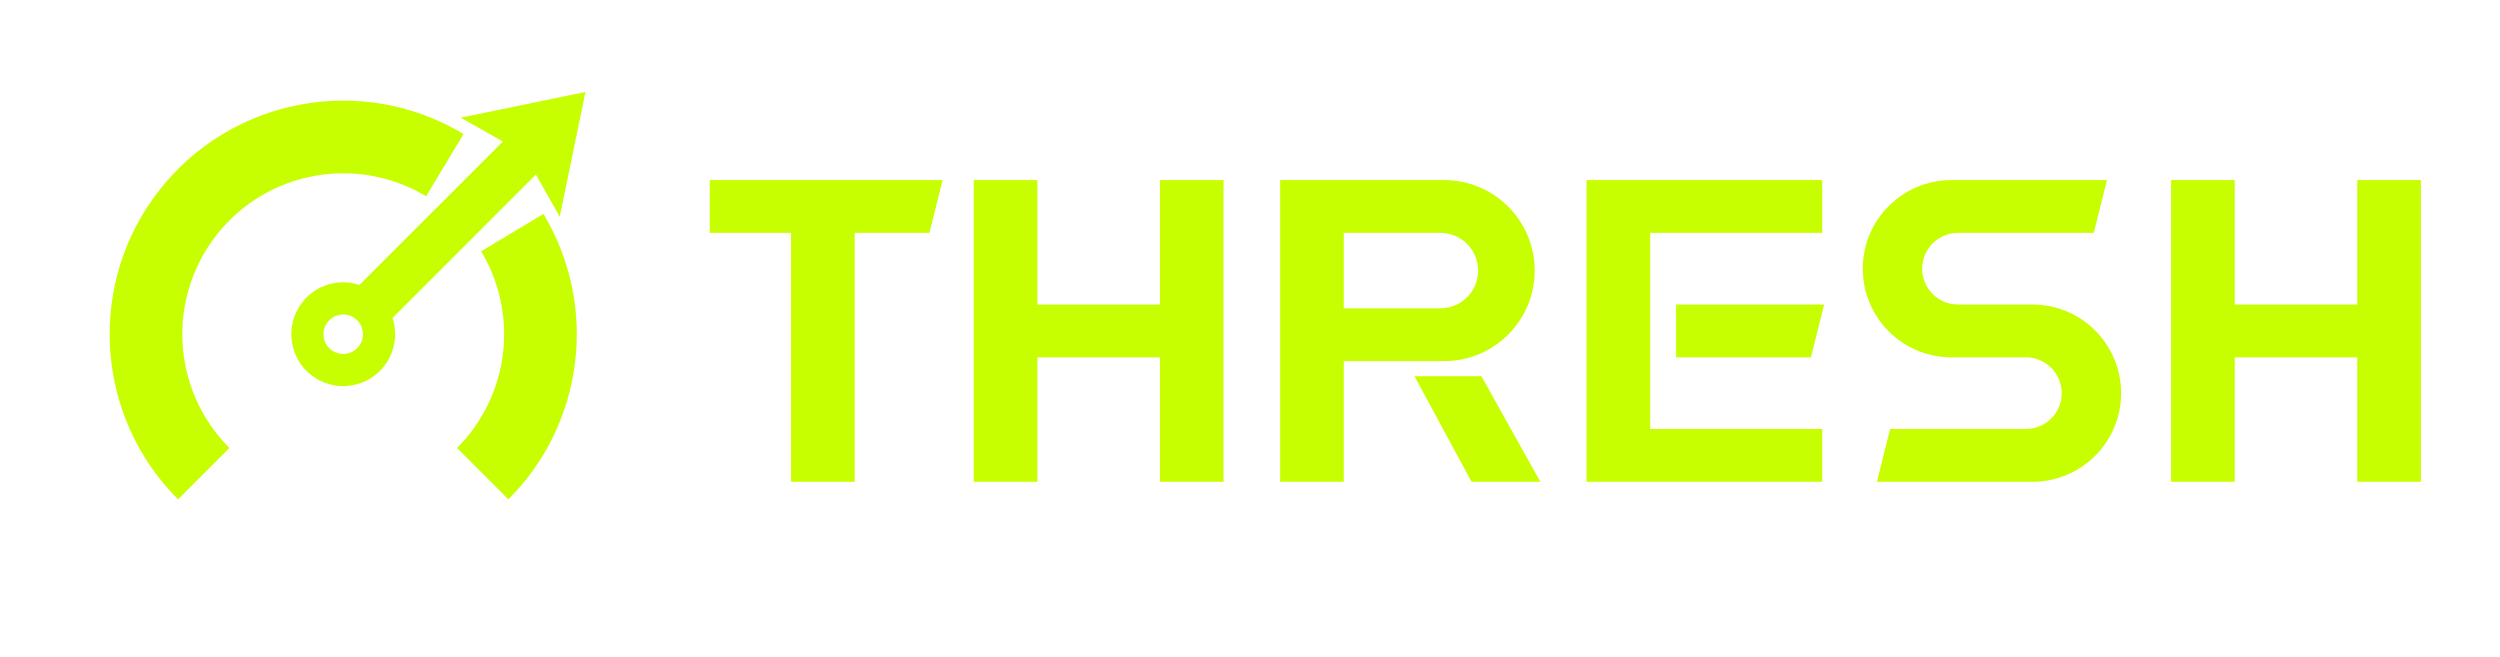
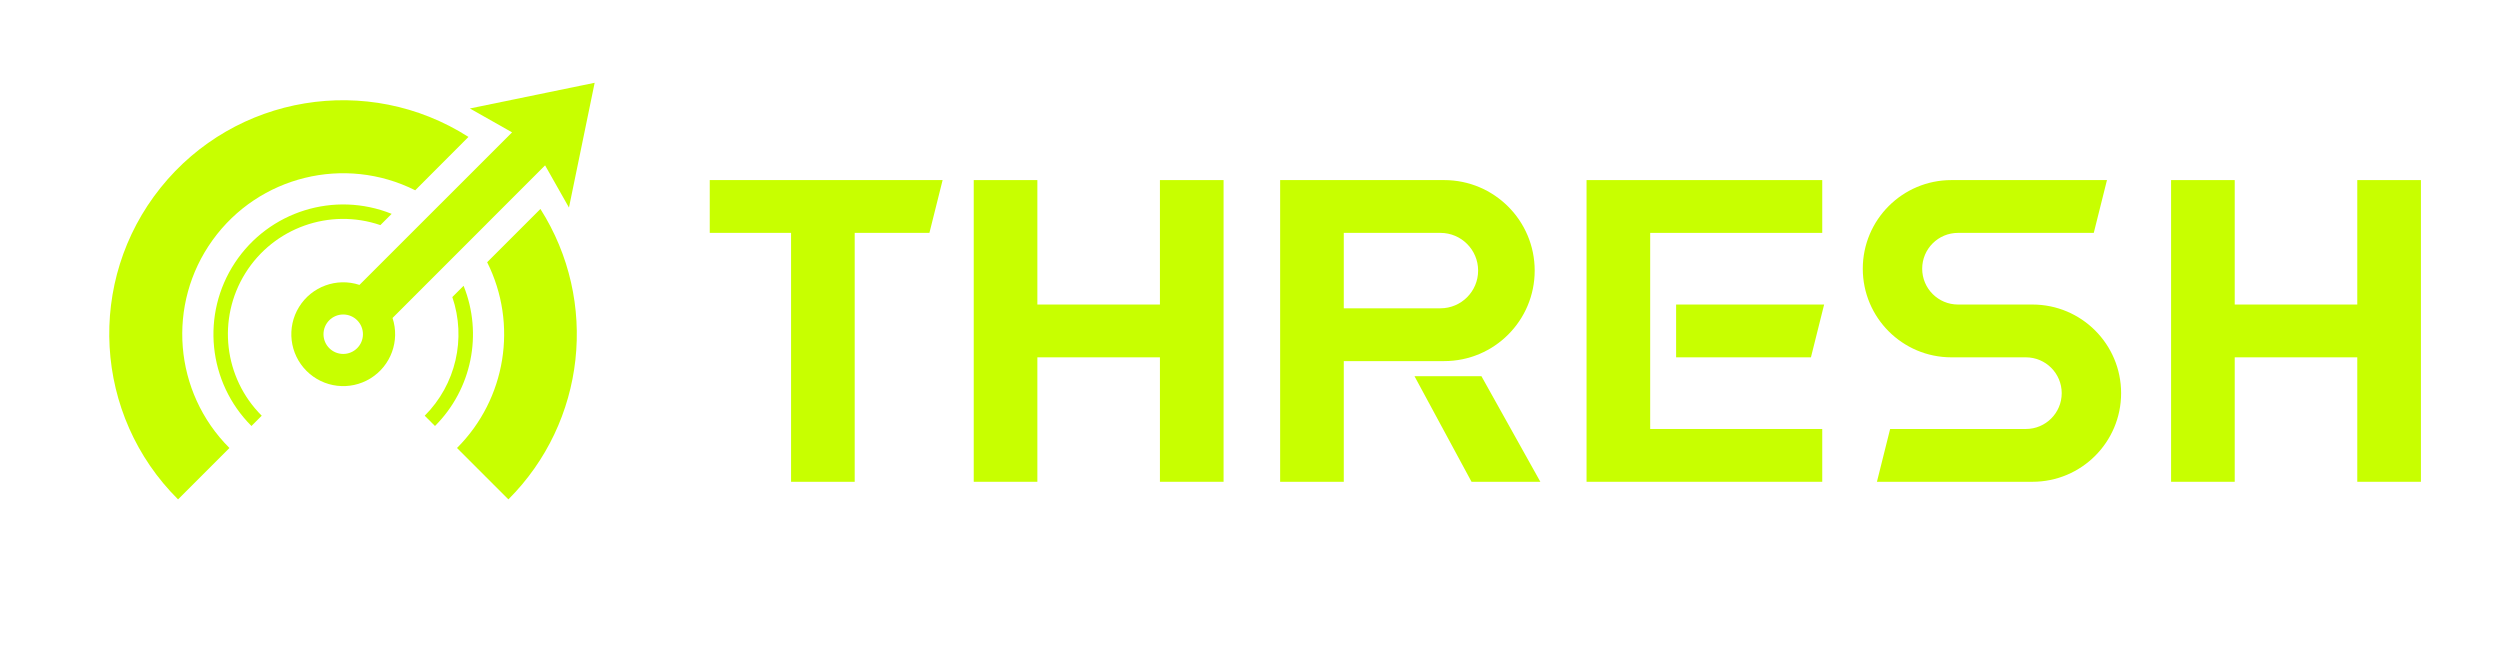
<svg xmlns="http://www.w3.org/2000/svg" viewBox="0 0 472 124" fill="none">
  <g transform="translate(6, -5.5) scale(0.98)">
-     <path d="M 28.18 101.82 A 45 45 0 0 1 83.18 31.43 L 75.97 43.43 A 31 31 0 0 0 38.08 91.92 Z" fill="#C8FF00" />
-     <path d="M 98.57 46.82 A 45 45 0 0 1 91.82 101.82 L 81.92 91.92 A 31 31 0 0 0 86.57 54.03 Z" fill="#C8FF00" />
-     <path d="M 63.13 60.5 L 90.76 32.88 L 82.63 28.28 L 106.67 23.33 L 101.72 47.37 L 97.12 39.24 L 69.5 66.87 A 10 10 0 1 1 63.13 60.5 Z M 63.8 70 A 3.8 3.8 0 1 0 56.2 70 A 3.8 3.8 0 1 0 63.8 70 Z" fill="#C8FF00" fill-rule="evenodd" clip-rule="evenodd" />
+     <path d="M 28.18 101.82 A 45 45 0 0 1 84.13 31.99 L 73.87 42.27 A 31 31 0 0 0 38.08 91.92 Z M 42.32 87.68 A 25 25 0 0 1 69.33 46.81 L 67.16 48.98 A 22.2 22.2 0 0 0 44.30 85.70 Z" fill="#C8FF00" />
+     <path d="M 97.99 45.87 A 45 45 0 0 1 91.82 101.82 L 81.92 91.92 A 31 31 0 0 0 87.73 56.13 Z M 83.19 60.67 A 25 25 0 0 1 77.68 87.68 L 75.70 85.70 A 22.2 22.2 0 0 0 81.02 62.84 Z" fill="#C8FF00" />
+     <path d="M 63.13 60.50 L 92.53 31.11 L 84.40 26.51 L 108.44 21.56 L 103.49 45.60 L 98.89 37.47 L 69.50 66.87 A 10 10 0 1 1 63.13 60.50 Z M 63.80 70.00 A 3.8 3.8 0 1 0 56.20 70.00 A 3.8 3.8 0 1 0 63.80 70.00 Z" fill="#C8FF00" fill-rule="evenodd" clip-rule="evenodd" />
  </g>
  <g transform="translate(134, 34) scale(0.89)">
    <g fill="#C8FF00">
      <path d="M 0 0 H 49.4 L 46.6 11.2 H 30.75 V 64 H 17.25 V 11.2 H 0 Z" />
      <path d="M 56 0 H 69.5 V 26.4 H 95.5 V 0 H 109 V 64 H 95.5 V 37.6 H 69.5 V 64 H 56 Z" />
      <path d="M 121 0 H 155.8 A 19.2 19.2 0 0 1 155.8 38.4 H 134.5 V 64 H 121 Z M 134.5 11.2 V 27.2 H 155.0 A 8 8 0 0 0 155.0 11.2 Z" fill-rule="evenodd" clip-rule="evenodd" />
      <path d="M 149.5 41.6 H 163.7 L 176.2 64 H 161.6 Z" />
      <path d="M 186 0 H 236 V 11.2 H 199.5 V 52.8 H 236 V 64 H 186 Z" />
      <path d="M 296.4 0 L 293.6 11.2 H 264.8 A 7.6 7.6 0 0 0 264.8 26.4 H 280.6 A 18.8 18.8 0 0 1 280.6 64 H 247.6 L 250.4 52.8 H 279.2 A 7.6 7.6 0 0 0 279.2 37.6 H 263.4 A 18.8 18.8 0 0 1 263.4 0 Z" />
      <path d="M 310 0 H 323.5 V 26.4 H 349.5 V 0 H 363 V 64 H 349.5 V 37.6 H 323.5 V 64 H 310 Z" />
    </g>
    <path d="M 205 26.4 H 236.4 L 233.6 37.6 H 205 Z" fill="#C8FF00" />
  </g>
</svg>
